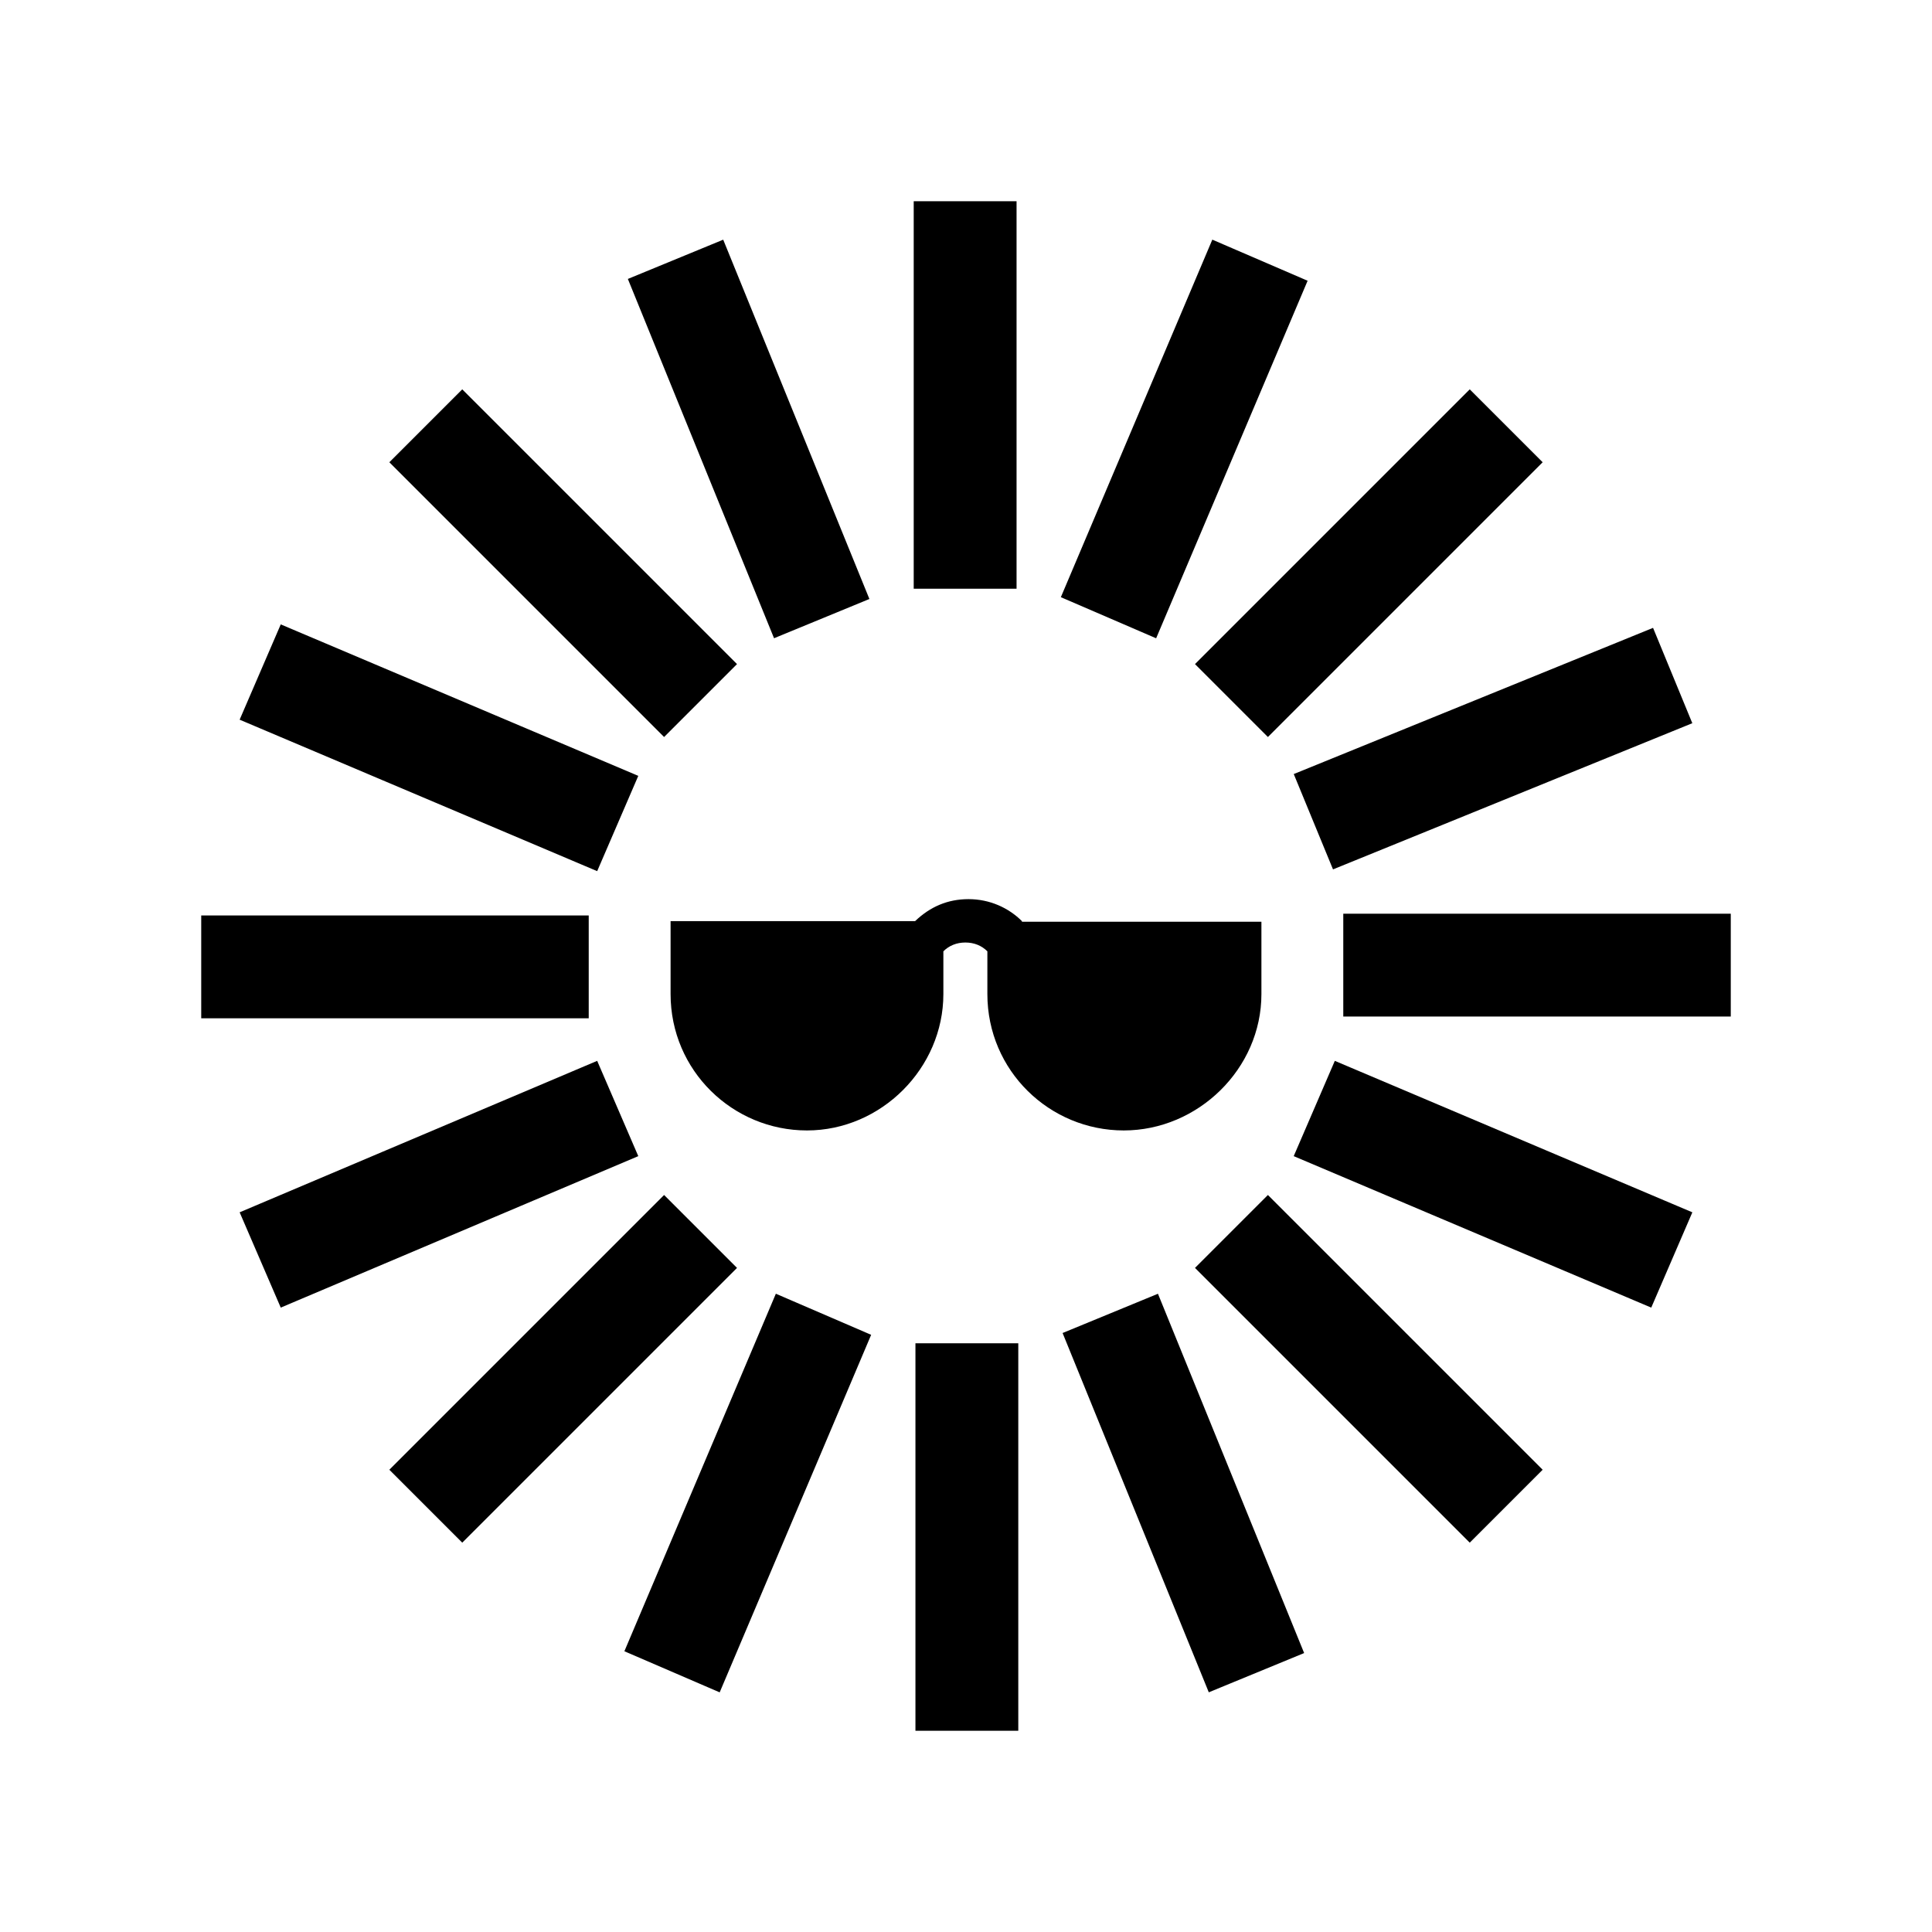
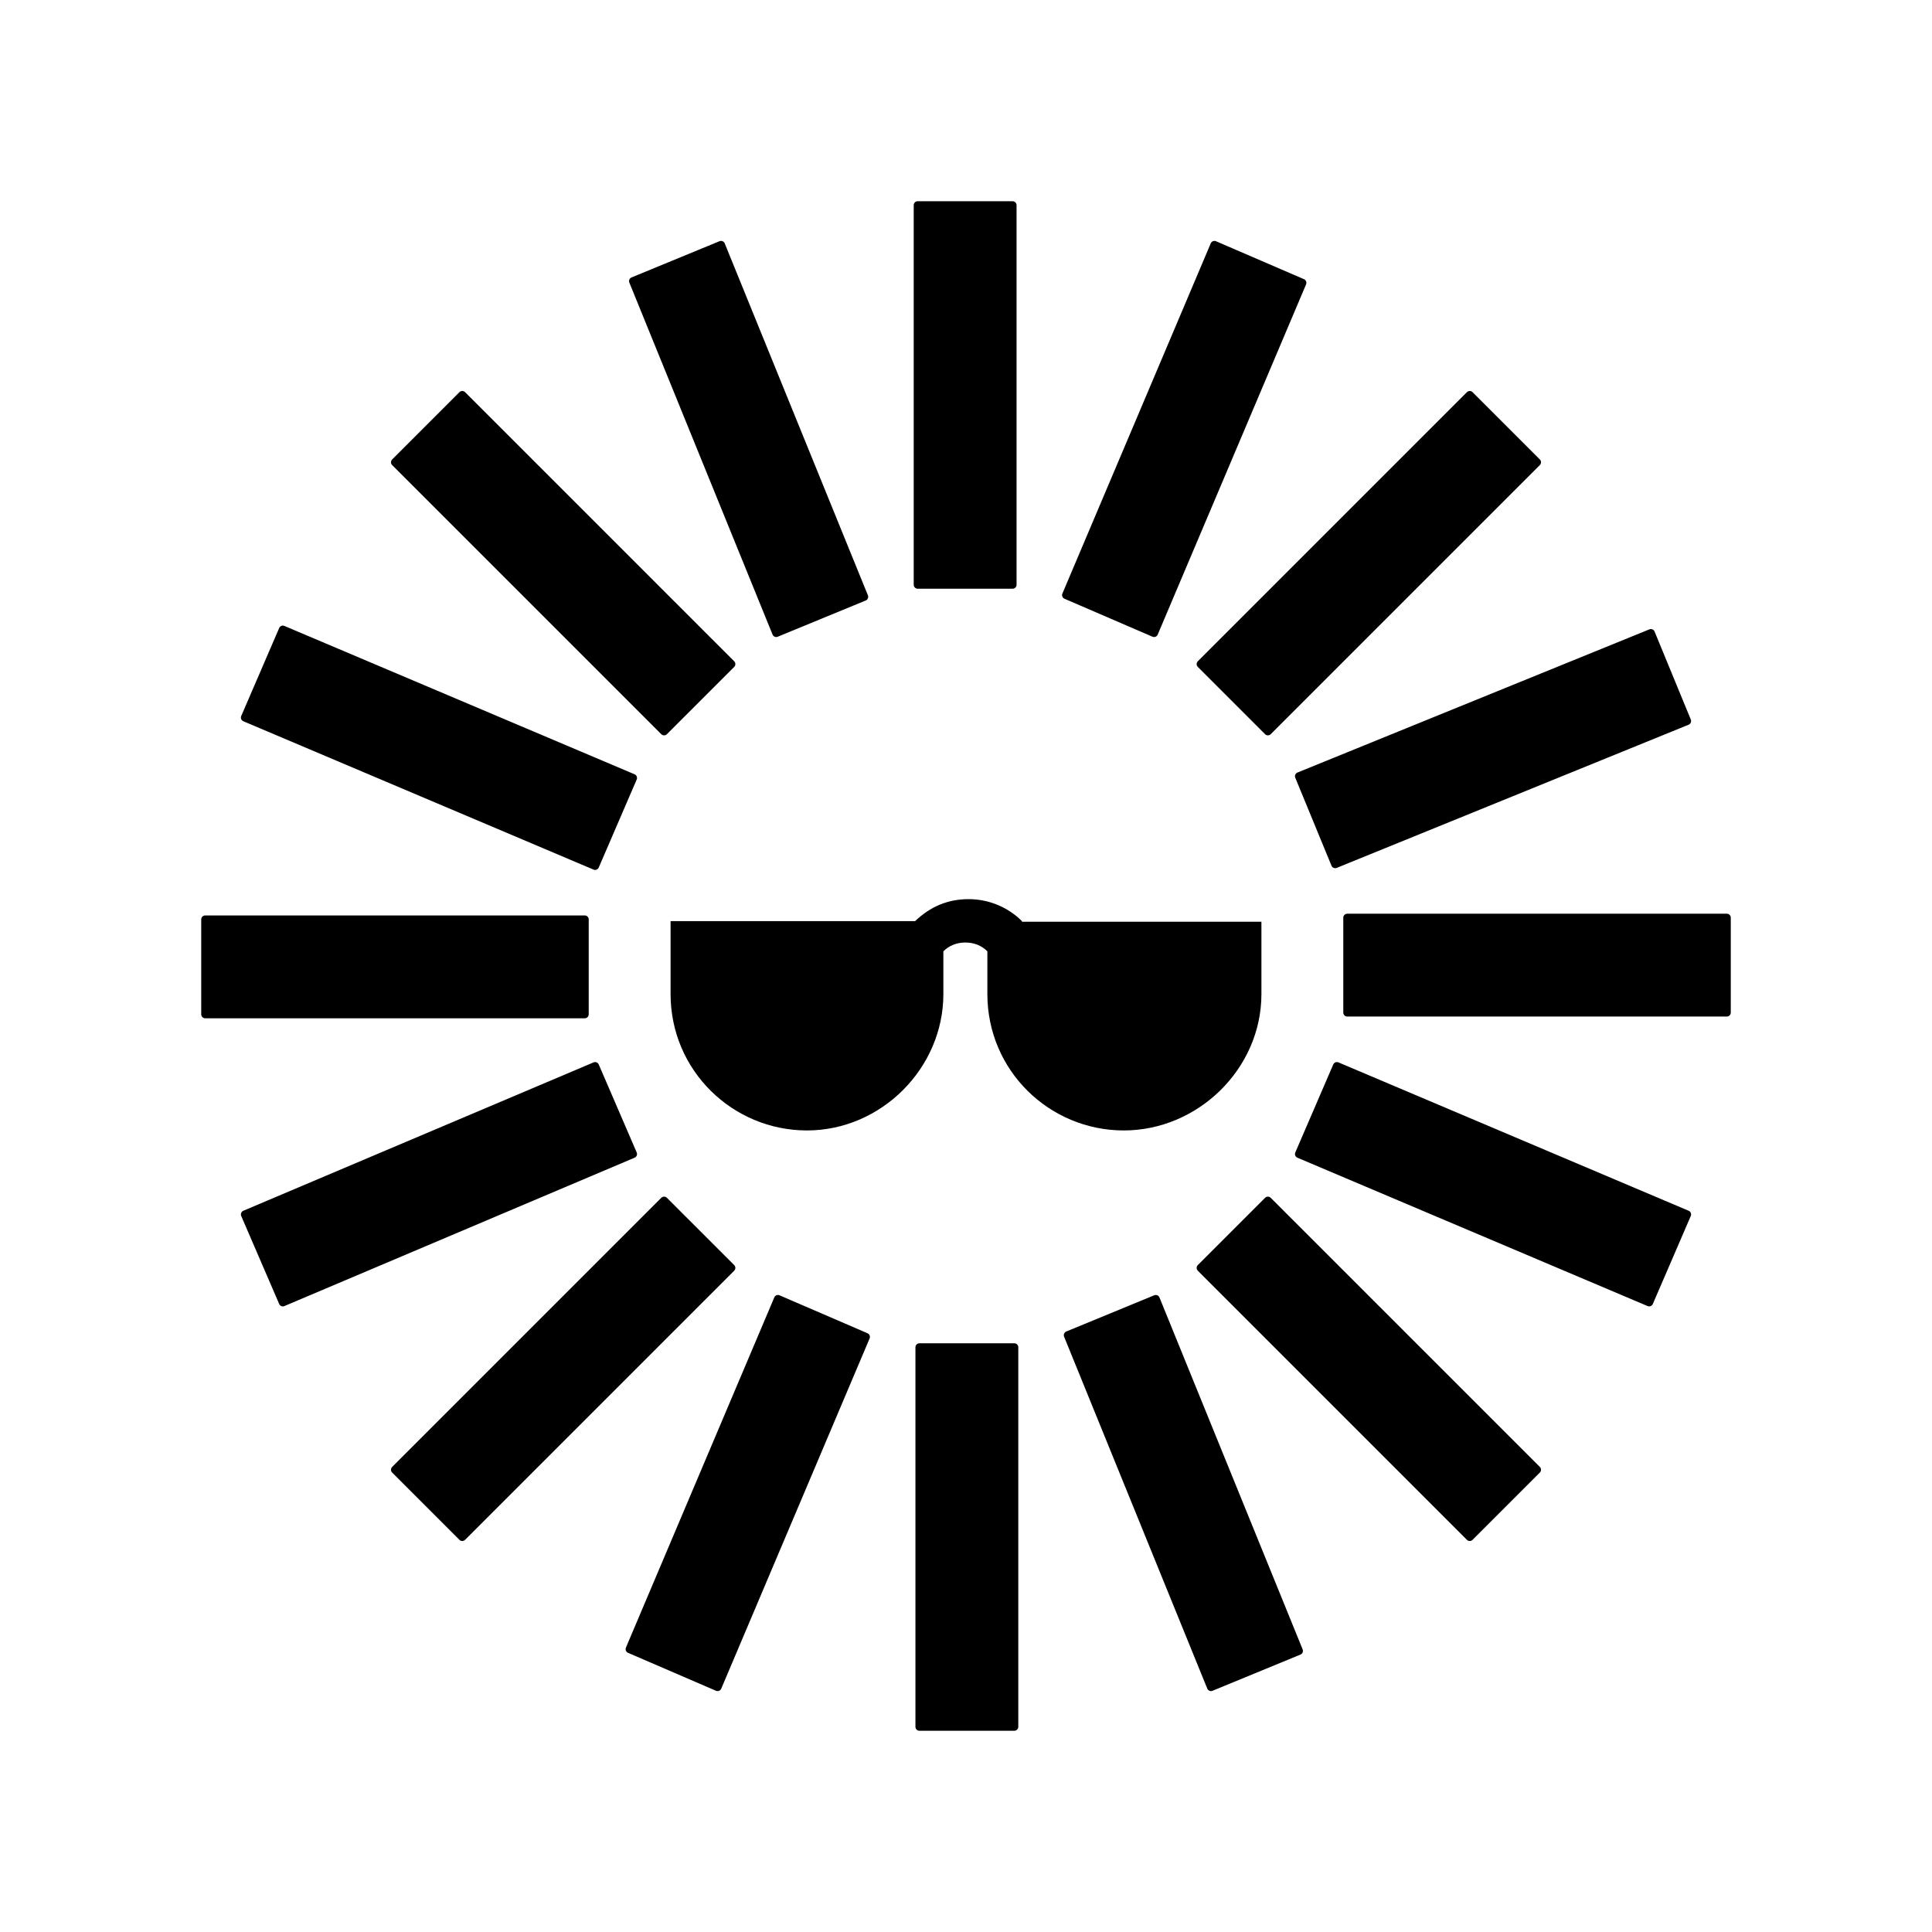
- <svg xmlns="http://www.w3.org/2000/svg" id="body_1" width="41" height="41">
-   <g transform="matrix(0.02001953 0 0 0.02001953 0 0)">
-     <g transform="matrix(1 0 0 1 1024 1024)">
-       <path d="M-352.947 -726.009L-201.161 -352.947L-107.896 -391.35L-259.681 -764.413L-352.947 -726.009zM-605.312 -533.992L-320.029 -248.708L-248.708 -320.029L-533.992 -605.312L-605.312 -533.992zM-764.413 -263.338L-393.179 -106.067L-352.947 -199.332L-724.18 -356.604L-764.413 -263.338zM-806.474 51.205L-404.151 51.205L-404.151 -49.376L-806.474 -49.376L-806.474 51.205zM-724.18 356.604L-352.947 199.332L-393.179 106.067L-764.413 263.338L-724.18 356.604zM-533.992 605.312L-248.708 320.029L-320.029 248.708L-605.312 533.992L-533.992 605.312zM-263.338 764.413L-106.067 393.179L-199.332 352.947L-356.604 724.18L-263.338 764.413zM51.205 806.474L51.205 404.151L-49.376 404.151L-49.376 806.474L51.205 806.474zM352.947 726.009L201.161 352.947L107.896 391.35L259.681 764.413L352.947 726.009zM605.312 533.992L320.029 248.708L248.708 320.029L533.992 605.312L605.312 533.992zM764.413 263.338L393.179 106.067L352.947 199.332L724.18 356.604L764.413 263.338zM806.474 -51.205L404.151 -51.205L404.151 49.376L806.474 49.376L806.474 -51.205zM726.009 -352.947L352.947 -201.161L391.35 -107.896L764.413 -259.681L726.009 -352.947zM533.992 -605.312L248.708 -320.029L320.029 -248.708L605.312 -533.992L533.992 -605.312zM263.338 -764.413L106.067 -393.179L199.332 -352.947L356.604 -724.18L263.338 -764.413zM-51.205 -806.474L-51.205 -404.151L49.376 -404.151L49.376 -806.474L-51.205 -806.474z" stroke="#000000" stroke-width="8.44" stroke-linecap="square" fill="#000000" fill-rule="nonzero" />
-       <path d="M59.3 -47.554C 45.307 -61.546 25.319 -70.874 2.665 -70.874C -19.322 -70.874 -37.978 -62.878 -53.969 -47.554L-53.969 -47.554L-313.155 -47.554L-313.155 -1.58L-313.155 29.736C -313.155 111.023 -247.192 174.32 -168.57 174.32C -89.949 174.32 -23.986 108.357 -23.986 29.736L-23.986 29.736L-23.986 -15.572C -17.99 -21.569 -9.994 -24.9 -0.666 -24.9C 8.662 -24.9 16.657 -21.569 22.654 -15.572L22.654 -15.572L22.654 29.736C 22.654 111.023 88.616 174.32 167.238 174.32C 245.86 174.32 313.155 109.024 313.155 29.736L313.155 29.736L313.155 -1.58L313.155 -46.887L59.3 -46.887L59.3 -47.554z" stroke="none" fill="#000000" fill-rule="nonzero" />
-     </g>
+ <svg xmlns="http://www.w3.org/2000/svg" version="1.1" width="2048.00" height="2048.00" viewBox="0 0 2048.0 2048.0">
+   <g id="document" transform="matrix(1,0,0,1,1024.0,1024.0)">
+     <path d="M-352.947,-726.009 L-201.161,-352.947 L-107.896,-391.35 L-259.681,-764.413 L-352.947,-726.009 Z M-605.312,-533.992 L-320.029,-248.708 L-248.708,-320.029 L-533.992,-605.312 L-605.312,-533.992 Z M-764.413,-263.338 L-393.179,-106.067 L-352.947,-199.332 L-724.18,-356.604 L-764.413,-263.338 Z M-806.474,51.205 L-404.151,51.205 L-404.151,-49.376 L-806.474,-49.376 L-806.474,51.205 Z M-724.18,356.604 L-352.947,199.332 L-393.179,106.067 L-764.413,263.338 L-724.18,356.604 Z M-533.992,605.312 L-248.708,320.029 L-320.029,248.708 L-605.312,533.992 L-533.992,605.312 Z M-263.338,764.413 L-106.067,393.179 L-199.332,352.947 L-356.604,724.18 L-263.338,764.413 Z M51.205,806.474 L51.205,404.151 L-49.376,404.151 L-49.376,806.474 L51.205,806.474 Z M352.947,726.009 L201.161,352.947 L107.896,391.35 L259.681,764.413 L352.947,726.009 Z M605.312,533.992 L320.029,248.708 L248.708,320.029 L533.992,605.312 L605.312,533.992 Z M764.413,263.338 L393.179,106.067 L352.947,199.332 L724.18,356.604 L764.413,263.338 Z M806.474,-51.205 L404.151,-51.205 L404.151,49.376 L806.474,49.376 L806.474,-51.205 Z M726.009,-352.947 L352.947,-201.161 L391.35,-107.896 L764.413,-259.681 L726.009,-352.947 Z M533.992,-605.312 L248.708,-320.029 L320.029,-248.708 L605.312,-533.992 L533.992,-605.312 Z M263.338,-764.413 L106.067,-393.179 L199.332,-352.947 L356.604,-724.18 L263.338,-764.413 Z M-51.205,-806.474 L-51.205,-404.151 L49.376,-404.151 L49.376,-806.474 L-51.205,-806.474 Z " fill="#000000" fill-opacity="1.00" stroke-width="8.44" stroke="#000000" stroke-linecap="round" stroke-linejoin="round" />
+     <path d="M59.3,-47.554 C45.307,-61.546 25.319,-70.874 2.665,-70.874 C-19.322,-70.874 -37.978,-62.878 -53.969,-47.554 L-313.155,-47.554 L-313.155,-1.58 L-313.155,29.736 C-313.155,111.023 -247.192,174.32 -168.57,174.32 C-89.949,174.32 -23.986,108.357 -23.986,29.736 L-23.986,-15.572 C-17.99,-21.569 -9.994,-24.9 -0.666,-24.9 C8.662,-24.9 16.657,-21.569 22.654,-15.572 L22.654,29.736 C22.654,111.023 88.616,174.32 167.238,174.32 C245.86,174.32 313.155,109.024 313.155,29.736 L313.155,-1.58 L313.155,-46.887 L59.3,-46.887 L59.3,-47.554 L59.3,-47.554 Z " fill="#000000" fill-opacity="1.00" />
  </g>
</svg>
